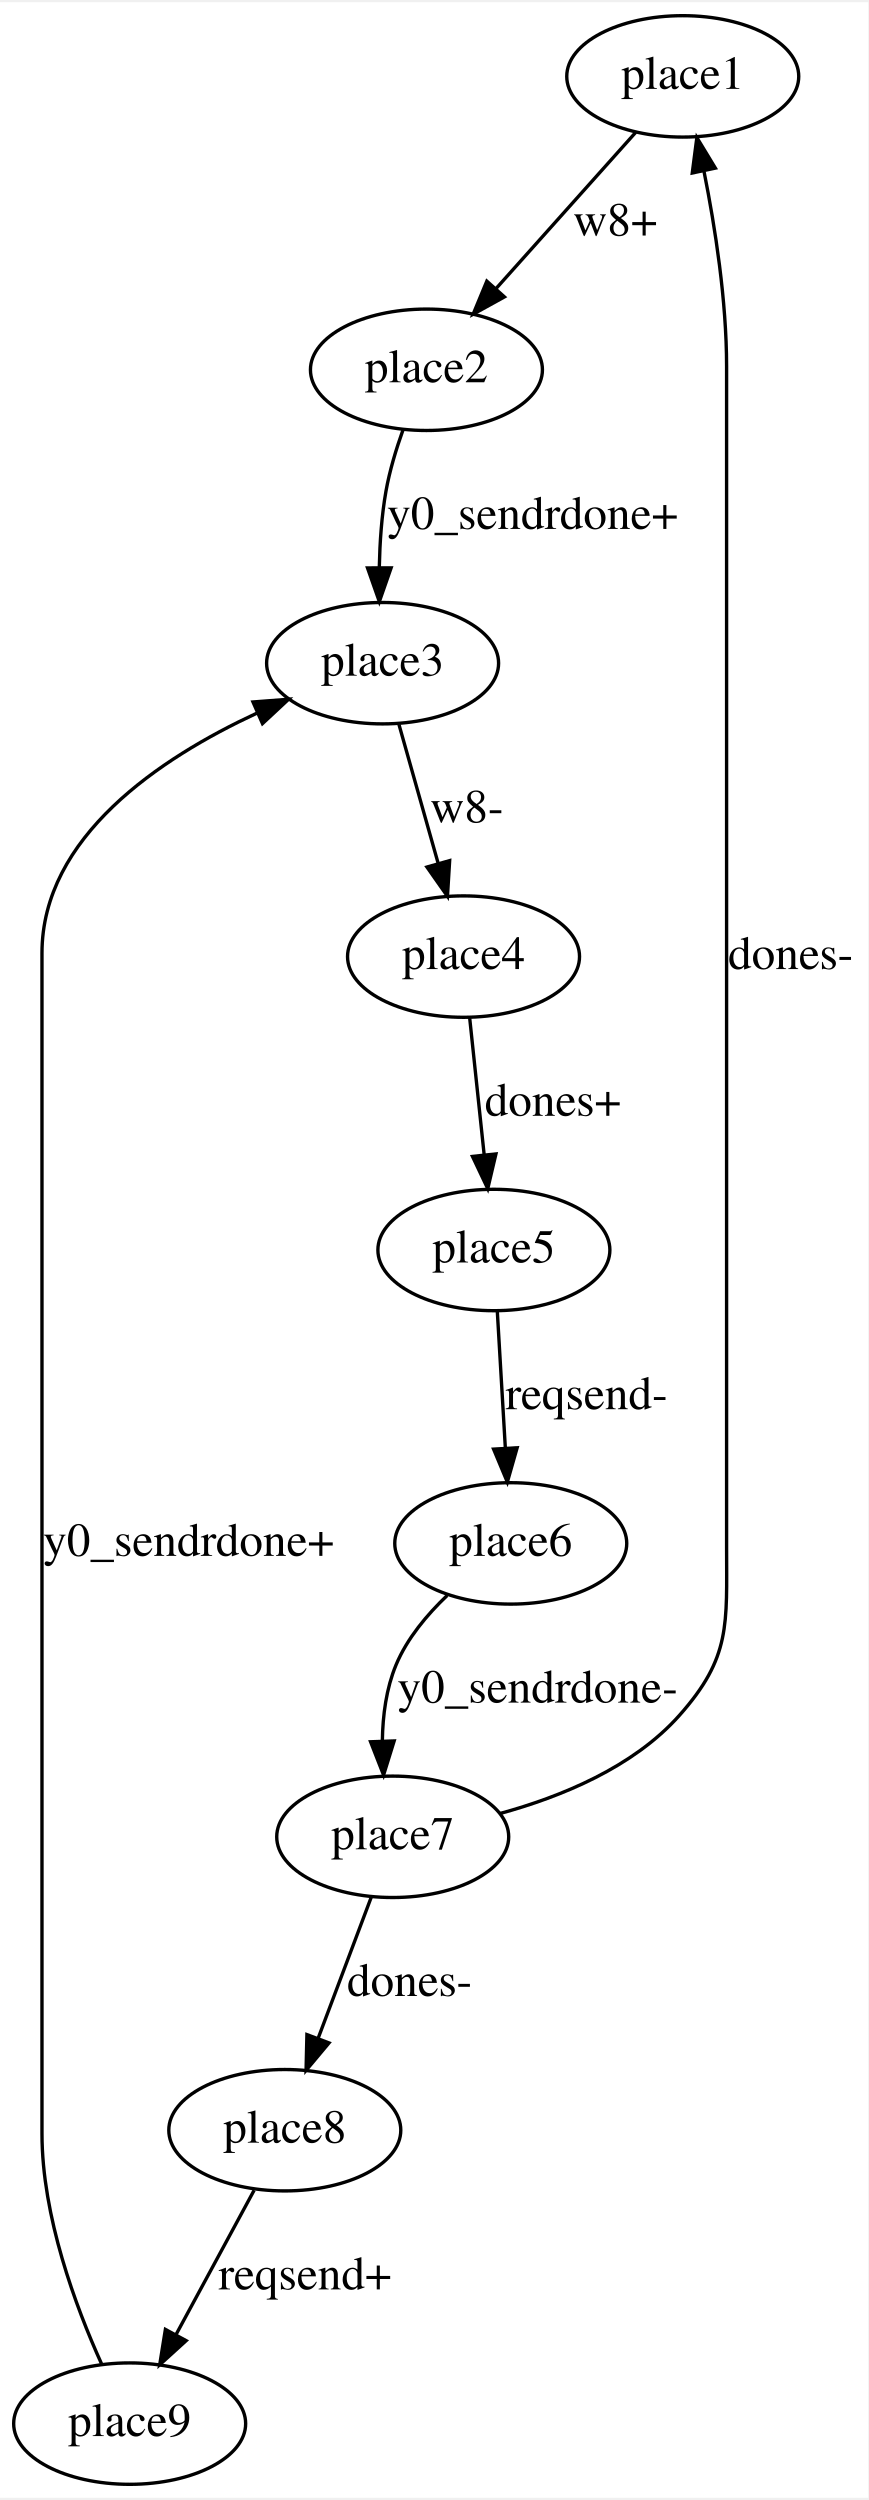
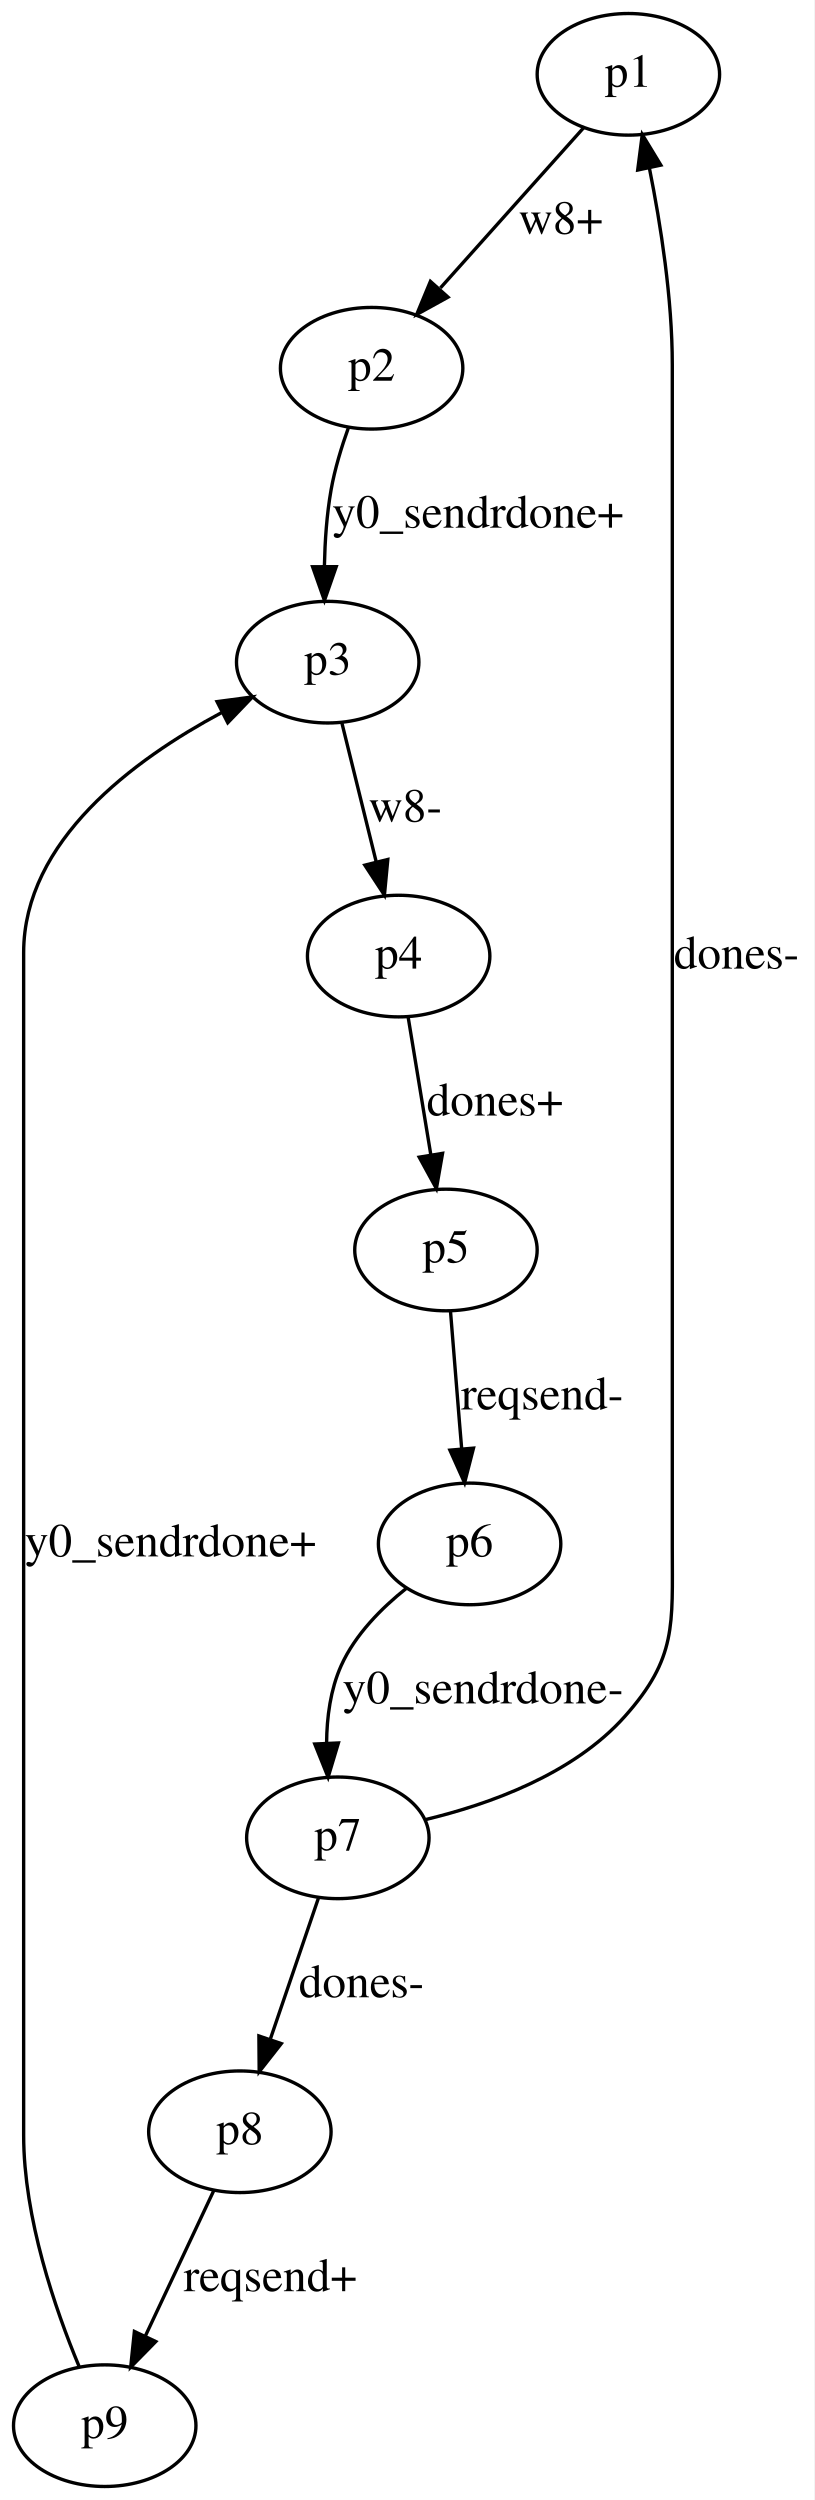
- <svg xmlns="http://www.w3.org/2000/svg" width="257pt" height="740pt" viewBox="0.00 0.00 257.45 740.00">
+ <svg xmlns="http://www.w3.org/2000/svg" width="241pt" height="740pt" viewBox="0.00 0.00 241.00 740.00">
  <g id="graph0" class="graph" transform="scale(1 1) rotate(0) translate(4 736)">
-     <polygon fill="white" stroke="none" points="-4,4 -4,-736 253.447,-736 253.447,4 -4,4" />
+     <polygon fill="white" stroke="none" points="-4,4 -4,-736 237,-736 237,4 -4,4" />
    <g id="node1" class="node">
-       <ellipse fill="none" stroke="black" cx="198.447" cy="-714" rx="34.394" ry="18" />
-       <text text-anchor="middle" x="198.447" y="-710.3" font-family="Times,serif" font-size="14.00">place1</text>
+       <ellipse fill="none" stroke="black" cx="182" cy="-714" rx="27" ry="18" />
+       <text text-anchor="middle" x="182" y="-710.3" font-family="Times,serif" font-size="14.00">p1</text>
    </g>
    <g id="node2" class="node">
-       <ellipse fill="none" stroke="black" cx="122.447" cy="-627" rx="34.394" ry="18" />
-       <text text-anchor="middle" x="122.447" y="-623.3" font-family="Times,serif" font-size="14.00">place2</text>
+       <ellipse fill="none" stroke="black" cx="106" cy="-627" rx="27" ry="18" />
+       <text text-anchor="middle" x="106" y="-623.3" font-family="Times,serif" font-size="14.00">p2</text>
    </g>
    <g id="edge1" class="edge">
-       <path fill="none" stroke="black" d="M184.507,-697.41C172.937,-684.469 156.311,-665.875 143.18,-651.188" />
-       <polygon fill="black" stroke="black" points="145.573,-648.613 136.298,-643.491 140.354,-653.279 145.573,-648.613" />
-       <text text-anchor="middle" x="178.447" y="-666.8" font-family="Times,serif" font-size="14.00">w8+</text>
+       <path fill="none" stroke="black" d="M168.762,-698.194C157.064,-685.111 139.821,-665.826 126.367,-650.779" />
+       <polygon fill="black" stroke="black" points="128.616,-648.043 119.341,-642.921 123.398,-652.709 128.616,-648.043" />
+       <text text-anchor="middle" x="162" y="-666.8" font-family="Times,serif" font-size="14.00">w8+</text>
    </g>
    <g id="node3" class="node">
-       <ellipse fill="none" stroke="black" cx="109.447" cy="-540" rx="34.394" ry="18" />
-       <text text-anchor="middle" x="109.447" y="-536.3" font-family="Times,serif" font-size="14.00">place3</text>
+       <ellipse fill="none" stroke="black" cx="93" cy="-540" rx="27" ry="18" />
+       <text text-anchor="middle" x="93" y="-536.3" font-family="Times,serif" font-size="14.00">p3</text>
    </g>
    <g id="edge2" class="edge">
-       <path fill="none" stroke="black" d="M115.503,-609.19C113.478,-603.512 111.522,-597.072 110.447,-591 109.166,-583.762 108.623,-575.844 108.47,-568.486" />
-       <polygon fill="black" stroke="black" points="111.97,-568.257 108.484,-558.252 104.97,-568.247 111.97,-568.257" />
-       <text text-anchor="middle" x="153.947" y="-579.8" font-family="Times,serif" font-size="14.00">y0_sendrdone+</text>
+       <path fill="none" stroke="black" d="M99.183,-609.544C97.113,-603.781 95.097,-597.199 94,-591 92.719,-583.762 92.176,-575.844 92.023,-568.486" />
+       <polygon fill="black" stroke="black" points="95.523,-568.257 92.037,-558.252 88.523,-568.247 95.523,-568.257" />
+       <text text-anchor="middle" x="137.5" y="-579.8" font-family="Times,serif" font-size="14.00">y0_sendrdone+</text>
    </g>
    <g id="node4" class="node">
-       <ellipse fill="none" stroke="black" cx="133.447" cy="-453" rx="34.394" ry="18" />
-       <text text-anchor="middle" x="133.447" y="-449.3" font-family="Times,serif" font-size="14.00">place4</text>
+       <ellipse fill="none" stroke="black" cx="114" cy="-453" rx="27" ry="18" />
+       <text text-anchor="middle" x="114" y="-449.3" font-family="Times,serif" font-size="14.00">p4</text>
    </g>
    <g id="edge3" class="edge">
-       <path fill="none" stroke="black" d="M114.304,-521.799C117.644,-509.97 122.144,-494.03 125.943,-480.578" />
-       <polygon fill="black" stroke="black" points="129.33,-481.46 128.679,-470.885 122.594,-479.558 129.33,-481.46" />
-       <text text-anchor="middle" x="134.447" y="-492.8" font-family="Times,serif" font-size="14.00">w8-</text>
+       <path fill="none" stroke="black" d="M97.149,-522.207C100.064,-510.409 104.024,-494.378 107.373,-480.822" />
+       <polygon fill="black" stroke="black" points="110.787,-481.597 109.788,-471.049 103.991,-479.918 110.787,-481.597" />
+       <text text-anchor="middle" x="116" y="-492.8" font-family="Times,serif" font-size="14.00">w8-</text>
    </g>
    <g id="node5" class="node">
-       <ellipse fill="none" stroke="black" cx="142.447" cy="-366" rx="34.394" ry="18" />
-       <text text-anchor="middle" x="142.447" y="-362.3" font-family="Times,serif" font-size="14.00">place5</text>
+       <ellipse fill="none" stroke="black" cx="128" cy="-366" rx="27" ry="18" />
+       <text text-anchor="middle" x="128" y="-362.3" font-family="Times,serif" font-size="14.00">p5</text>
    </g>
    <g id="edge4" class="edge">
-       <path fill="none" stroke="black" d="M135.268,-434.799C136.5,-423.163 138.154,-407.548 139.563,-394.237" />
-       <polygon fill="black" stroke="black" points="143.056,-394.488 140.628,-384.175 136.095,-393.751 143.056,-394.488" />
-       <text text-anchor="middle" x="159.947" y="-405.8" font-family="Times,serif" font-size="14.00">dones+</text>
+       <path fill="none" stroke="black" d="M116.833,-434.799C118.75,-423.163 121.322,-407.548 123.514,-394.237" />
+       <polygon fill="black" stroke="black" points="126.999,-394.611 125.171,-384.175 120.092,-393.474 126.999,-394.611" />
+       <text text-anchor="middle" x="142.5" y="-405.8" font-family="Times,serif" font-size="14.00">dones+</text>
    </g>
    <g id="node6" class="node">
-       <ellipse fill="none" stroke="black" cx="147.447" cy="-279" rx="34.394" ry="18" />
-       <text text-anchor="middle" x="147.447" y="-275.3" font-family="Times,serif" font-size="14.00">place6</text>
+       <ellipse fill="none" stroke="black" cx="135" cy="-279" rx="27" ry="18" />
+       <text text-anchor="middle" x="135" y="-275.3" font-family="Times,serif" font-size="14.00">p6</text>
    </g>
    <g id="edge5" class="edge">
-       <path fill="none" stroke="black" d="M143.459,-347.799C144.143,-336.163 145.062,-320.548 145.845,-307.237" />
-       <polygon fill="black" stroke="black" points="149.343,-307.364 146.437,-297.175 142.355,-306.953 149.343,-307.364" />
-       <text text-anchor="middle" x="169.947" y="-318.8" font-family="Times,serif" font-size="14.00">reqsend-</text>
+       <path fill="none" stroke="black" d="M129.346,-347.874C130.111,-338.218 131.094,-325.935 132,-315 132.212,-312.447 132.434,-309.79 132.659,-307.131" />
+       <polygon fill="black" stroke="black" points="136.153,-307.35 133.516,-297.088 129.178,-306.755 136.153,-307.35" />
+       <text text-anchor="middle" x="156.5" y="-318.8" font-family="Times,serif" font-size="14.00">reqsend-</text>
    </g>
    <g id="node7" class="node">
-       <ellipse fill="none" stroke="black" cx="112.447" cy="-192" rx="34.394" ry="18" />
-       <text text-anchor="middle" x="112.447" y="-188.3" font-family="Times,serif" font-size="14.00">place7</text>
+       <ellipse fill="none" stroke="black" cx="96" cy="-192" rx="27" ry="18" />
+       <text text-anchor="middle" x="96" y="-188.3" font-family="Times,serif" font-size="14.00">p7</text>
    </g>
    <g id="edge6" class="edge">
-       <path fill="none" stroke="black" d="M128.593,-263.558C122.612,-257.868 116.71,-250.818 113.447,-243 110.537,-236.029 109.49,-228.022 109.375,-220.487" />
-       <polygon fill="black" stroke="black" points="112.879,-220.426 109.736,-210.308 105.883,-220.178 112.879,-220.426" />
-       <text text-anchor="middle" x="155.447" y="-231.8" font-family="Times,serif" font-size="14.00">y0_sendrdone-</text>
+       <path fill="none" stroke="black" d="M116.372,-265.93C108.915,-260.003 101.126,-252.159 97,-243 93.813,-235.925 92.729,-227.696 92.669,-219.98" />
+       <polygon fill="black" stroke="black" points="96.168,-220.082 93.119,-209.935 89.175,-219.768 96.168,-220.082" />
+       <text text-anchor="middle" x="139" y="-231.8" font-family="Times,serif" font-size="14.00">y0_sendrdone-</text>
    </g>
    <g id="edge7" class="edge">
-       <path fill="none" stroke="black" d="M144.351,-198.934C162.294,-203.845 183.77,-212.612 197.447,-228 212.778,-245.249 211.447,-254.923 211.447,-278 211.447,-628 211.447,-628 211.447,-628 211.447,-647.471 208.072,-669.166 204.762,-685.764" />
-       <polygon fill="black" stroke="black" points="201.271,-685.354 202.632,-695.861 208.121,-686.799 201.271,-685.354" />
-       <text text-anchor="middle" x="230.447" y="-449.3" font-family="Times,serif" font-size="14.00">dones-</text>
+       <path fill="none" stroke="black" d="M121.806,-197.373C140.747,-201.896 165.733,-210.823 181,-228 196.331,-245.249 195,-254.923 195,-278 195,-628 195,-628 195,-628 195,-647.594 191.583,-669.439 188.252,-686.077" />
+       <polygon fill="black" stroke="black" points="184.76,-685.674 186.113,-696.182 191.608,-687.124 184.76,-685.674" />
+       <text text-anchor="middle" x="214" y="-449.3" font-family="Times,serif" font-size="14.00">dones-</text>
    </g>
    <g id="node8" class="node">
-       <ellipse fill="none" stroke="black" cx="80.447" cy="-105" rx="34.394" ry="18" />
-       <text text-anchor="middle" x="80.447" y="-101.3" font-family="Times,serif" font-size="14.00">place8</text>
+       <ellipse fill="none" stroke="black" cx="67" cy="-105" rx="27" ry="18" />
+       <text text-anchor="middle" x="67" y="-101.3" font-family="Times,serif" font-size="14.00">p8</text>
    </g>
    <g id="edge8" class="edge">
-       <path fill="none" stroke="black" d="M106.125,-174.207C101.61,-162.216 95.45,-145.851 90.294,-132.157" />
-       <polygon fill="black" stroke="black" points="93.555,-130.884 86.756,-122.758 87.004,-133.35 93.555,-130.884" />
-       <text text-anchor="middle" x="117.447" y="-144.8" font-family="Times,serif" font-size="14.00">dones-</text>
+       <path fill="none" stroke="black" d="M90.27,-174.207C86.219,-162.332 80.704,-146.168 76.061,-132.557" />
+       <polygon fill="black" stroke="black" points="79.259,-131.093 72.718,-122.758 72.634,-133.353 79.259,-131.093" />
+       <text text-anchor="middle" x="103" y="-144.8" font-family="Times,serif" font-size="14.00">dones-</text>
    </g>
    <g id="node9" class="node">
-       <ellipse fill="none" stroke="black" cx="34.447" cy="-18" rx="34.394" ry="18" />
-       <text text-anchor="middle" x="34.447" y="-14.3" font-family="Times,serif" font-size="14.00">place9</text>
+       <ellipse fill="none" stroke="black" cx="27" cy="-18" rx="27" ry="18" />
+       <text text-anchor="middle" x="27" y="-14.3" font-family="Times,serif" font-size="14.00">p9</text>
    </g>
    <g id="edge9" class="edge">
-       <path fill="none" stroke="black" d="M71.359,-87.207C64.764,-75.02 55.725,-58.318 48.242,-44.491" />
-       <polygon fill="black" stroke="black" points="51.197,-42.598 43.36,-35.469 45.041,-45.93 51.197,-42.598" />
-       <text text-anchor="middle" x="86.447" y="-57.8" font-family="Times,serif" font-size="14.00">reqsend+</text>
+       <path fill="none" stroke="black" d="M59.288,-87.611C53.533,-75.382 45.561,-58.443 38.979,-44.456" />
+       <polygon fill="black" stroke="black" points="42.114,-42.896 34.689,-35.339 35.78,-45.877 42.114,-42.896" />
+       <text text-anchor="middle" x="76" y="-57.8" font-family="Times,serif" font-size="14.00">reqsend+</text>
    </g>
    <g id="edge10" class="edge">
-       <path fill="none" stroke="black" d="M26.077,-35.794C18.477,-52.616 8.447,-79.463 8.447,-104 8.447,-454 8.447,-454 8.447,-454 8.447,-488.489 43.349,-511.802 72.118,-525.161" />
-       <polygon fill="black" stroke="black" points="71.017,-528.5 81.581,-529.312 73.829,-522.089 71.017,-528.5" />
-       <text text-anchor="middle" x="51.947" y="-275.3" font-family="Times,serif" font-size="14.00">y0_sendrdone+</text>
+       <path fill="none" stroke="black" d="M19.406,-35.544C12.375,-52.396 3,-79.466 3,-104 3,-454 3,-454 3,-454 3,-487.115 35.602,-511.159 61.562,-525.055" />
+       <polygon fill="black" stroke="black" points="60.251,-528.315 70.753,-529.714 63.416,-522.071 60.251,-528.315" />
+       <text text-anchor="middle" x="46.5" y="-275.3" font-family="Times,serif" font-size="14.00">y0_sendrdone+</text>
    </g>
  </g>
</svg>
